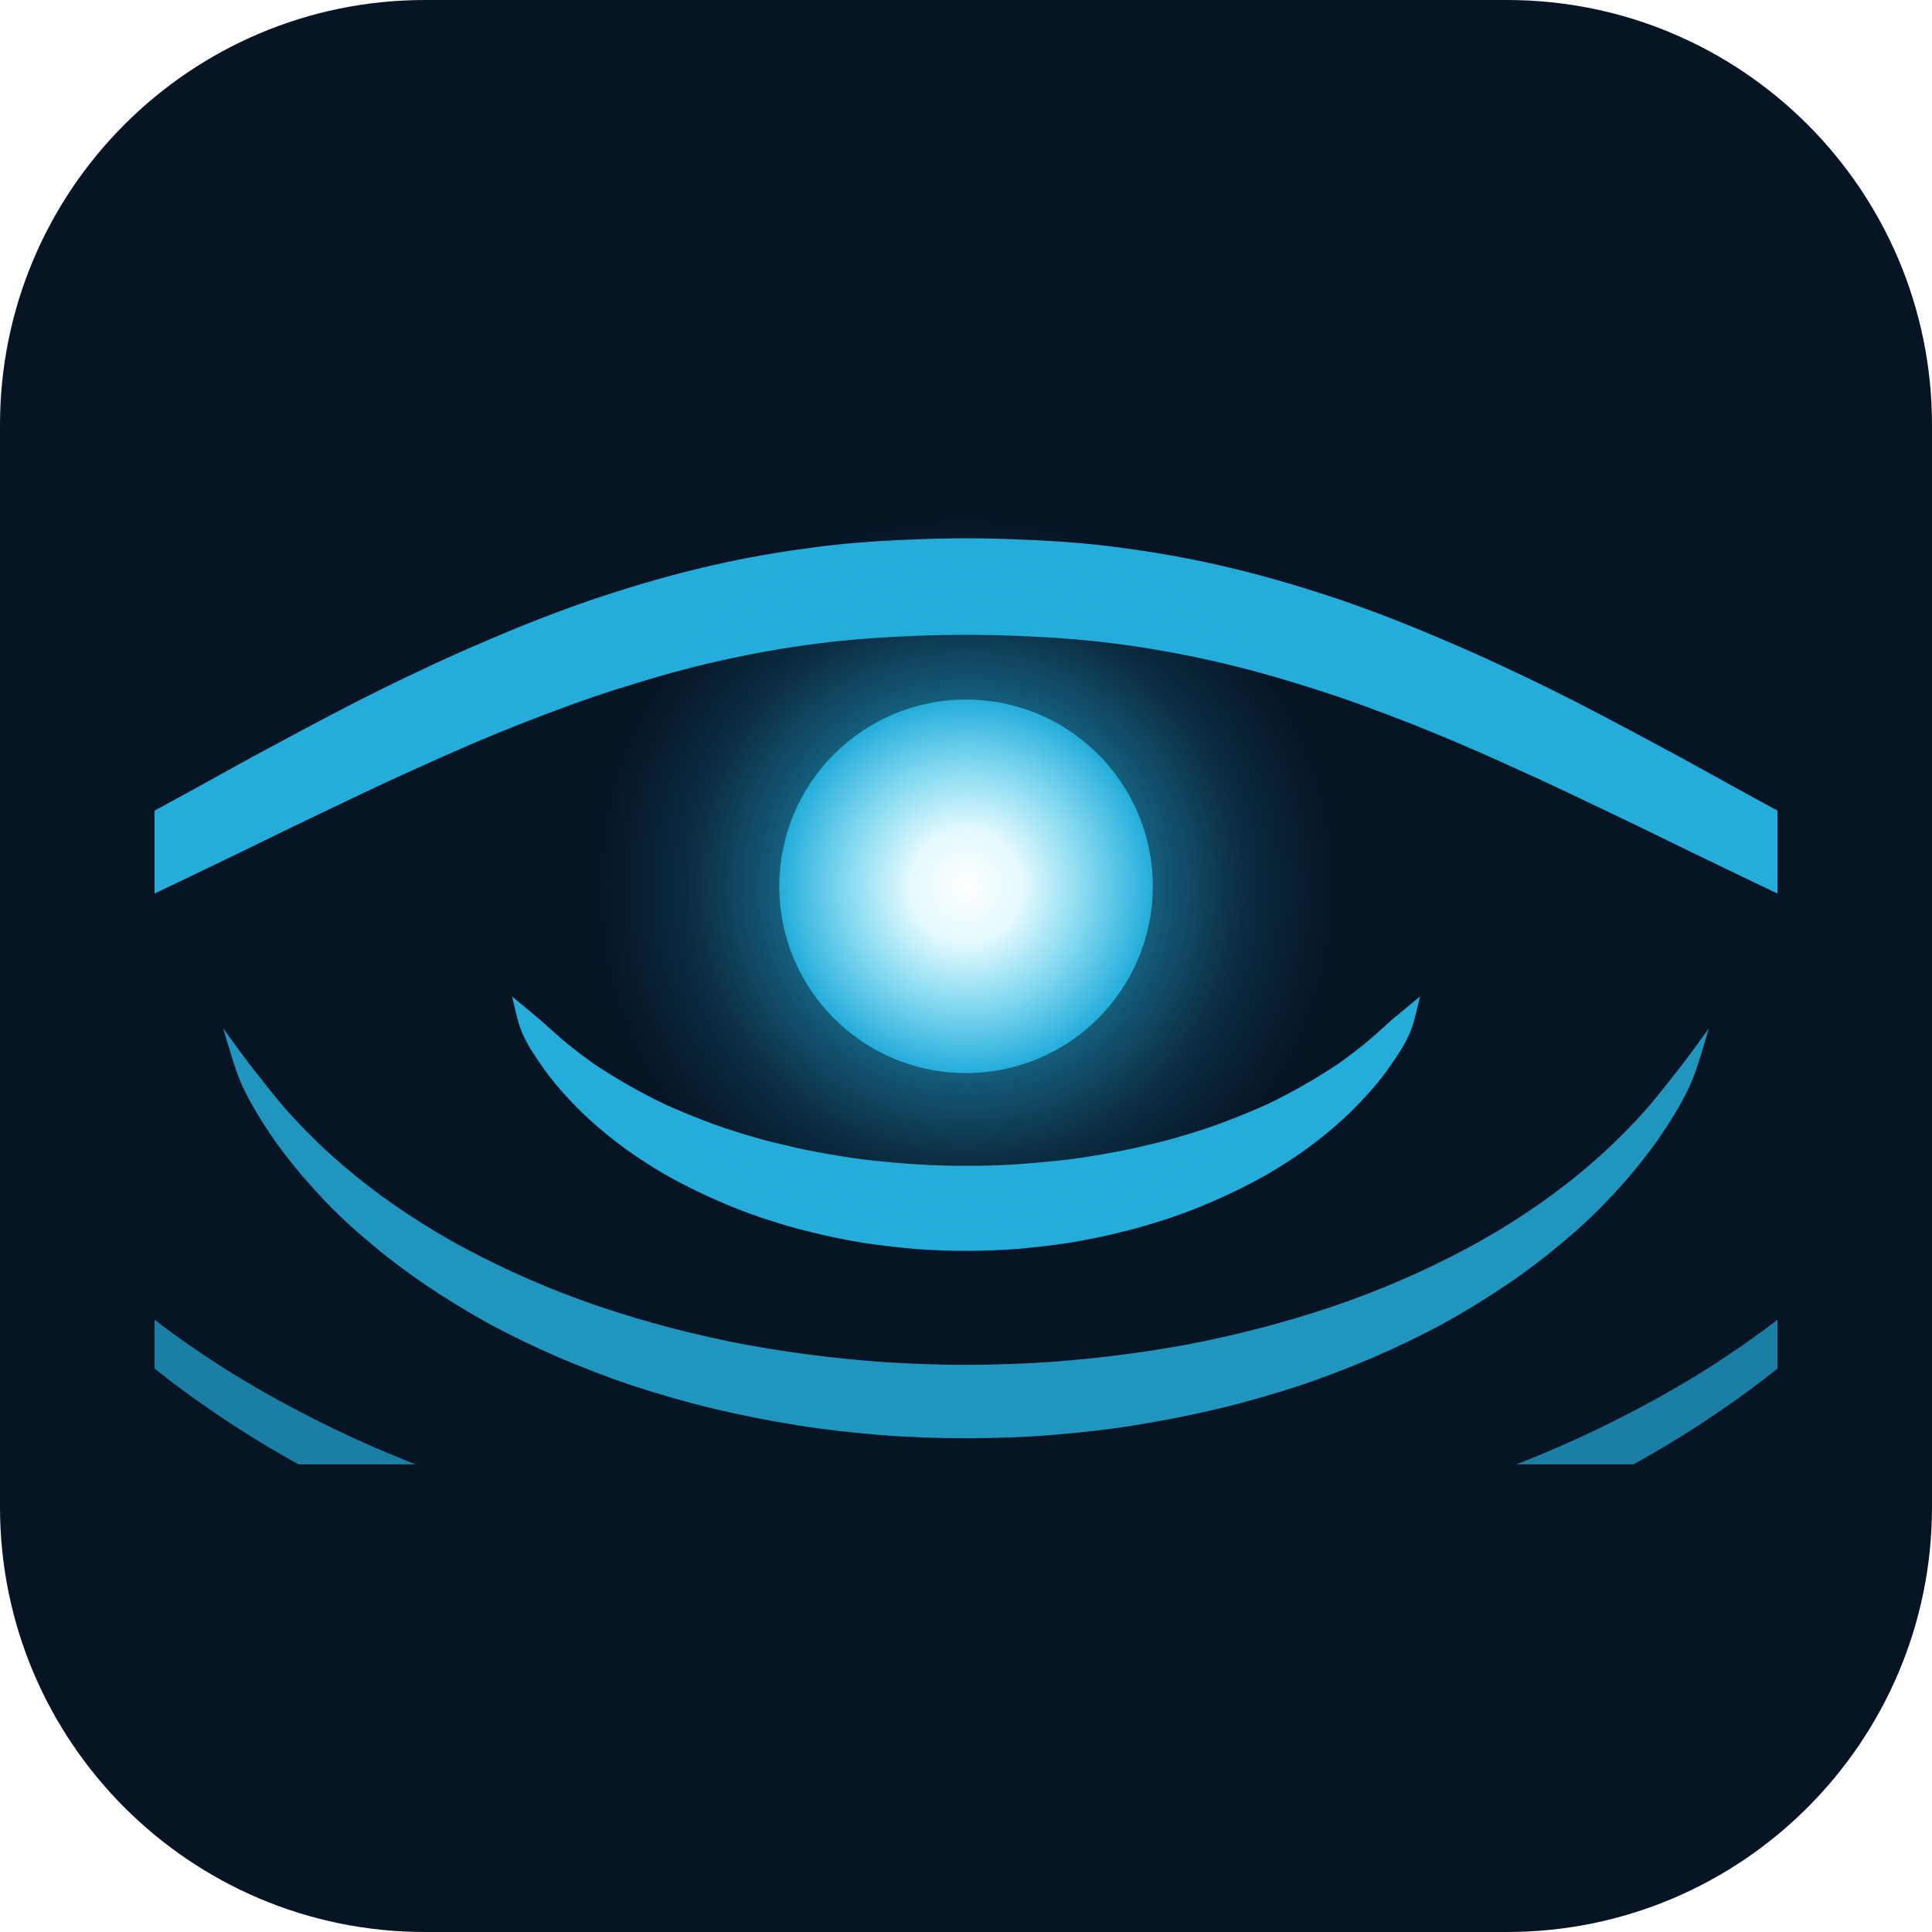
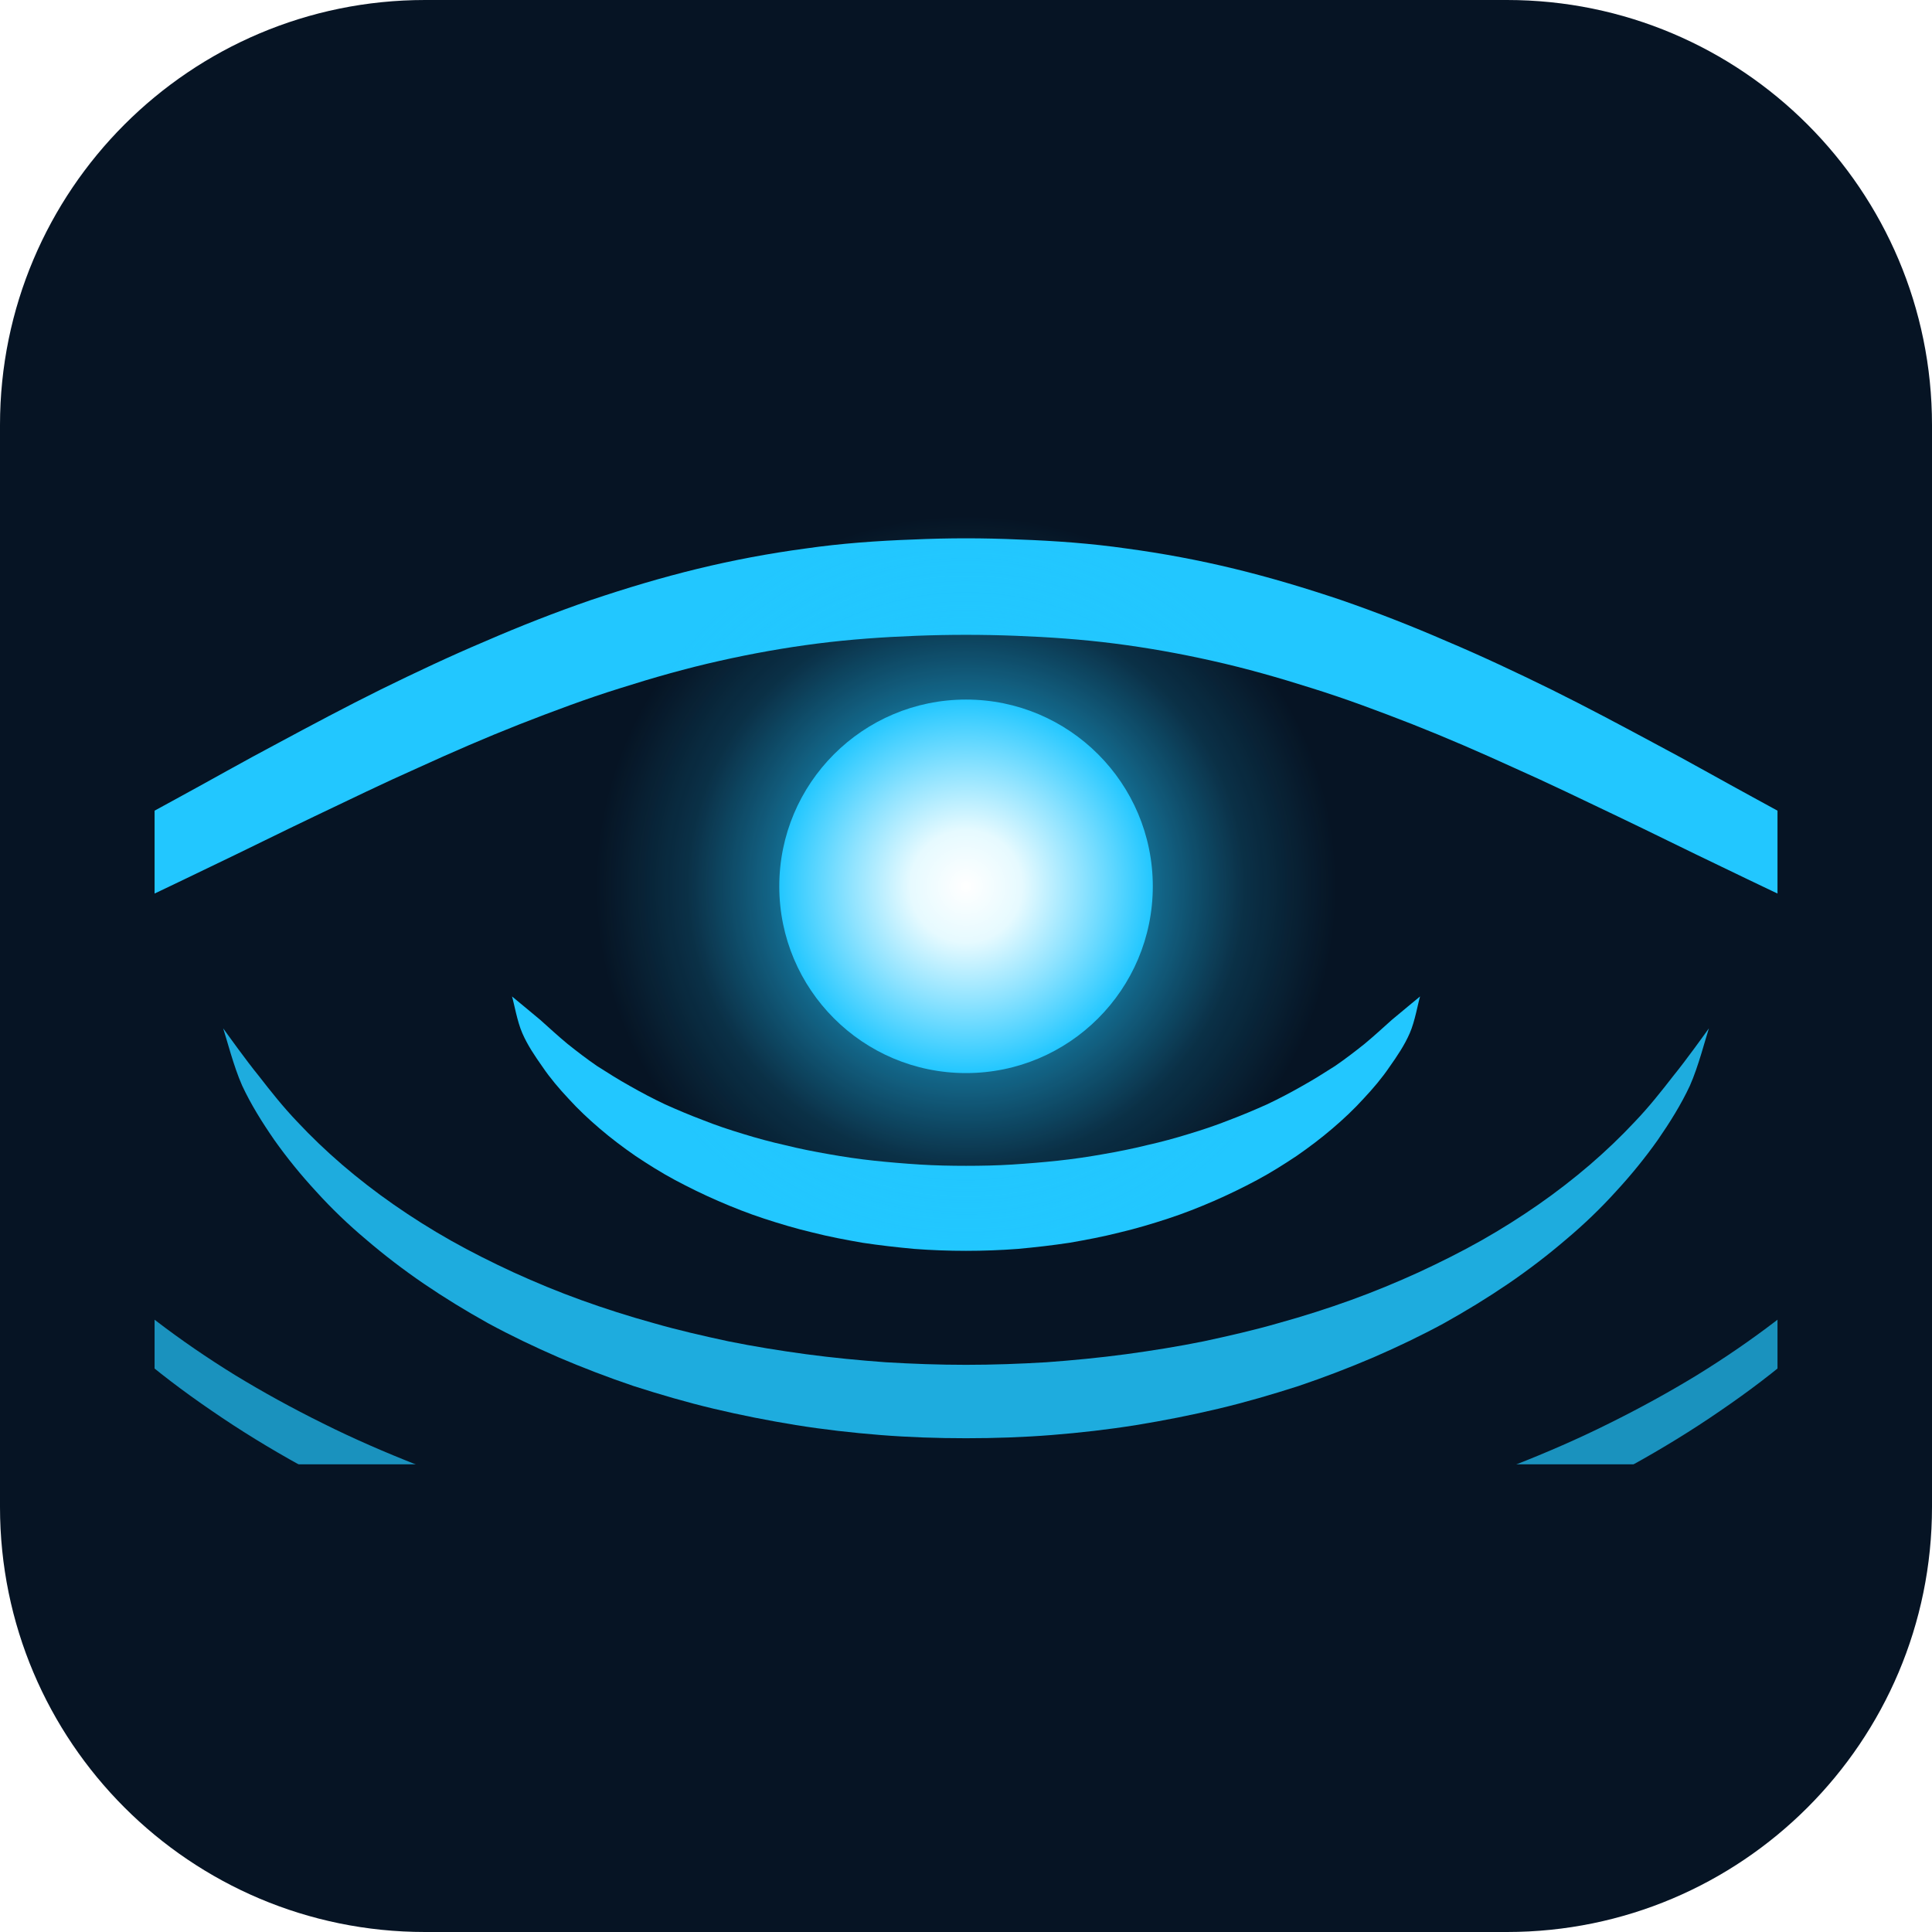
<svg xmlns="http://www.w3.org/2000/svg" viewBox="0 0 100 100" width="100" height="100">
  <rect width="100" height="100" rx="22" ry="22" fill="#061424" />
  <defs>
    <radialGradient id="fav-core" gradientUnits="userSpaceOnUse" cx="50.0" cy="24.0" r="5.8">
      <stop offset="0" stop-color="#FFFFFF" />
-       <stop offset="0.30" stop-color="#E4FAFE" />
-       <stop offset="0.62" stop-color="#8ADCF1" />
-       <stop offset="1" stop-color="#24ADDB" />
+       <stop offset="0.30" stop-color="#E6FAFF" />
+       <stop offset="0.62" stop-color="#8FE3FF" />
+       <stop offset="1" stop-color="#22C7FF" />
    </radialGradient>
    <radialGradient id="fav-halo" gradientUnits="userSpaceOnUse" cx="50.0" cy="24.0" r="11.5">
-       <stop offset="0.45" stop-color="#24ADDB" stop-opacity="0.55" />
-       <stop offset="0.75" stop-color="#24ADDB" stop-opacity="0.16" />
-       <stop offset="1" stop-color="#24ADDB" stop-opacity="0" />
+       <stop offset="0.45" stop-color="#22C7FF" stop-opacity="0.55" />
+       <stop offset="0.75" stop-color="#22C7FF" stop-opacity="0.16" />
+       <stop offset="1" stop-color="#22C7FF" stop-opacity="0" />
    </radialGradient>
  </defs>
  <g transform="translate(-33.333,5.875) scale(1.6667)">
    <clipPath id="fav-clip">
      <rect x="24.8" y="11.0" width="50.4" height="30.95" />
    </clipPath>
    <g clip-path="url(#fav-clip)">
-       <path d="M10.00,27.80 C10.55,27.84 12.20,28.12 13.30,28.06 C14.41,27.99 15.53,27.70 16.64,27.41 C17.76,27.12 18.87,26.72 19.97,26.31 C21.08,25.90 22.18,25.41 23.27,24.93 C24.37,24.44 25.46,23.91 26.54,23.39 C27.63,22.87 28.71,22.33 29.78,21.82 C30.85,21.31 31.92,20.79 32.98,20.32 C34.03,19.84 35.09,19.38 36.13,18.97 C37.18,18.56 38.22,18.17 39.25,17.85 C40.29,17.52 41.31,17.23 42.34,17.00 C43.36,16.77 44.37,16.59 45.39,16.46 C46.41,16.33 47.42,16.26 48.45,16.22 C49.48,16.18 50.52,16.18 51.55,16.22 C52.58,16.26 53.59,16.33 54.61,16.46 C55.63,16.59 56.64,16.77 57.66,17.00 C58.69,17.23 59.71,17.52 60.75,17.85 C61.78,18.17 62.82,18.56 63.87,18.97 C64.91,19.38 65.97,19.84 67.02,20.32 C68.08,20.79 69.15,21.31 70.22,21.82 C71.29,22.33 72.37,22.87 73.46,23.39 C74.54,23.91 75.63,24.44 76.73,24.93 C77.82,25.41 78.92,25.90 80.03,26.31 C81.13,26.72 82.24,27.12 83.36,27.41 C84.47,27.70 85.59,27.99 86.70,28.06 C87.80,28.12 89.45,27.84 90.00,27.80 L90.00,27.80 C89.48,27.65 87.93,27.24 86.90,26.93 C85.88,26.61 84.87,26.30 83.84,25.91 C82.82,25.52 81.80,25.06 80.77,24.57 C79.74,24.08 78.71,23.54 77.67,23.00 C76.64,22.45 75.59,21.86 74.54,21.29 C73.49,20.72 72.44,20.12 71.38,19.56 C70.32,18.99 69.25,18.42 68.18,17.89 C67.10,17.36 66.02,16.85 64.93,16.39 C63.85,15.92 62.75,15.49 61.65,15.11 C60.55,14.74 59.45,14.41 58.34,14.14 C57.23,13.87 56.11,13.66 54.99,13.51 C53.88,13.35 52.76,13.27 51.65,13.23 C50.54,13.18 49.46,13.18 48.35,13.23 C47.24,13.27 46.12,13.35 45.01,13.51 C43.89,13.66 42.77,13.87 41.66,14.14 C40.55,14.41 39.45,14.74 38.35,15.11 C37.25,15.49 36.15,15.92 35.07,16.39 C33.98,16.85 32.90,17.36 31.82,17.89 C30.75,18.42 29.68,18.99 28.62,19.56 C27.56,20.12 26.51,20.72 25.46,21.29 C24.41,21.86 23.36,22.45 22.33,23.00 C21.29,23.54 20.26,24.08 19.23,24.57 C18.20,25.06 17.18,25.52 16.16,25.91 C15.13,26.30 14.12,26.61 13.10,26.93 C12.07,27.24 10.52,27.65 10.00,27.80 Z" fill="#24ADDB" />
-       <path d="M64.10,27.42 C63.95,27.54 63.51,27.91 63.22,28.15 C62.94,28.40 62.67,28.65 62.38,28.89 C62.08,29.13 61.78,29.36 61.46,29.58 C61.13,29.79 60.80,30.00 60.44,30.20 C60.09,30.40 59.73,30.59 59.35,30.77 C58.97,30.94 58.57,31.11 58.17,31.26 C57.77,31.42 57.35,31.56 56.92,31.69 C56.50,31.82 56.06,31.94 55.61,32.04 C55.17,32.15 54.71,32.24 54.25,32.32 C53.80,32.40 53.33,32.47 52.86,32.52 C52.39,32.57 51.91,32.61 51.44,32.64 C50.96,32.67 50.48,32.68 50.00,32.68 C49.52,32.68 49.04,32.67 48.56,32.64 C48.09,32.61 47.61,32.57 47.14,32.52 C46.67,32.47 46.20,32.40 45.75,32.32 C45.29,32.24 44.83,32.15 44.39,32.04 C43.94,31.94 43.50,31.82 43.08,31.69 C42.65,31.56 42.23,31.42 41.83,31.26 C41.43,31.11 41.03,30.94 40.65,30.77 C40.27,30.59 39.91,30.40 39.56,30.20 C39.20,30.00 38.87,29.79 38.54,29.58 C38.22,29.36 37.92,29.13 37.62,28.89 C37.33,28.65 37.06,28.40 36.78,28.15 C36.49,27.91 36.05,27.54 35.90,27.42 L35.90,27.42 C35.96,27.61 36.06,28.20 36.22,28.56 C36.38,28.93 36.61,29.27 36.85,29.61 C37.08,29.95 37.36,30.28 37.66,30.60 C37.95,30.92 38.28,31.23 38.62,31.52 C38.97,31.82 39.34,32.10 39.73,32.37 C40.12,32.63 40.53,32.89 40.96,33.12 C41.39,33.35 41.84,33.57 42.30,33.77 C42.76,33.97 43.24,34.16 43.73,34.32 C44.22,34.48 44.72,34.63 45.23,34.75 C45.74,34.88 46.27,34.98 46.79,35.07 C47.32,35.15 47.85,35.21 48.39,35.26 C48.92,35.30 49.46,35.32 50.00,35.32 C50.54,35.32 51.08,35.30 51.61,35.26 C52.15,35.21 52.68,35.15 53.21,35.07 C53.73,34.98 54.26,34.88 54.77,34.75 C55.28,34.63 55.78,34.48 56.27,34.32 C56.76,34.16 57.24,33.97 57.70,33.77 C58.16,33.57 58.61,33.35 59.04,33.12 C59.47,32.89 59.88,32.63 60.27,32.37 C60.66,32.10 61.03,31.82 61.38,31.52 C61.72,31.23 62.05,30.92 62.34,30.60 C62.64,30.28 62.92,29.95 63.15,29.61 C63.39,29.27 63.62,28.93 63.78,28.56 C63.94,28.20 64.04,27.61 64.10,27.42 Z" fill="#24ADDB" />
-       <path d="M73.07,28.41 C72.89,28.66 72.36,29.40 71.97,29.88 C71.59,30.37 71.21,30.85 70.77,31.31 C70.34,31.77 69.87,32.22 69.37,32.65 C68.88,33.07 68.34,33.49 67.78,33.88 C67.22,34.27 66.62,34.65 66.00,35.00 C65.38,35.35 64.72,35.68 64.05,35.99 C63.37,36.30 62.67,36.59 61.95,36.85 C61.23,37.11 60.48,37.35 59.72,37.56 C58.96,37.78 58.17,37.96 57.38,38.13 C56.59,38.29 55.78,38.42 54.97,38.53 C54.15,38.64 53.32,38.72 52.50,38.78 C51.67,38.83 50.83,38.86 50.00,38.86 C49.17,38.86 48.33,38.83 47.50,38.78 C46.68,38.72 45.85,38.64 45.03,38.53 C44.22,38.42 43.41,38.29 42.62,38.13 C41.83,37.96 41.04,37.78 40.28,37.56 C39.52,37.35 38.77,37.11 38.05,36.85 C37.33,36.59 36.63,36.30 35.95,35.99 C35.28,35.68 34.62,35.35 34.00,35.00 C33.38,34.65 32.78,34.27 32.22,33.88 C31.66,33.49 31.12,33.07 30.63,32.65 C30.13,32.22 29.66,31.77 29.23,31.31 C28.79,30.85 28.41,30.37 28.03,29.88 C27.64,29.40 27.11,28.66 26.93,28.41 L26.93,28.41 C27.03,28.71 27.26,29.61 27.52,30.19 C27.79,30.77 28.14,31.33 28.52,31.88 C28.91,32.43 29.34,32.96 29.82,33.48 C30.29,34.00 30.81,34.50 31.37,34.97 C31.93,35.45 32.53,35.91 33.16,36.34 C33.79,36.77 34.46,37.18 35.16,37.57 C35.86,37.95 36.59,38.30 37.35,38.63 C38.10,38.95 38.88,39.25 39.68,39.52 C40.49,39.78 41.31,40.02 42.15,40.22 C42.99,40.42 43.85,40.59 44.71,40.73 C45.58,40.87 46.46,40.97 47.34,41.04 C48.22,41.11 49.11,41.14 50.00,41.14 C50.89,41.14 51.78,41.11 52.66,41.04 C53.54,40.97 54.42,40.87 55.29,40.73 C56.15,40.59 57.01,40.42 57.85,40.22 C58.69,40.02 59.51,39.78 60.32,39.52 C61.12,39.25 61.90,38.95 62.65,38.63 C63.41,38.30 64.14,37.95 64.84,37.57 C65.54,37.18 66.21,36.77 66.84,36.34 C67.47,35.91 68.07,35.45 68.63,34.97 C69.19,34.50 69.71,34.00 70.18,33.48 C70.66,32.96 71.09,32.43 71.48,31.88 C71.86,31.33 72.21,30.77 72.48,30.19 C72.74,29.61 72.97,28.71 73.07,28.41 Z" fill="#24ADDB" opacity="0.85" />
-       <path d="M82.02,29.32 C81.80,29.69 81.20,30.80 80.73,31.52 C80.25,32.24 79.75,32.96 79.19,33.65 C78.62,34.33 78.00,35.00 77.33,35.64 C76.66,36.28 75.93,36.90 75.16,37.49 C74.39,38.08 73.56,38.65 72.70,39.18 C71.83,39.71 70.92,40.21 69.97,40.68 C69.03,41.15 68.04,41.58 67.02,41.98 C66.00,42.38 64.94,42.74 63.86,43.06 C62.78,43.39 61.67,43.68 60.54,43.92 C59.41,44.17 58.26,44.38 57.10,44.54 C55.94,44.71 54.75,44.83 53.57,44.91 C52.39,45.00 51.19,45.04 50.00,45.04 C48.81,45.04 47.61,45.00 46.43,44.91 C45.25,44.83 44.06,44.71 42.90,44.54 C41.74,44.38 40.59,44.17 39.46,43.92 C38.33,43.68 37.22,43.39 36.14,43.06 C35.06,42.74 34.00,42.38 32.98,41.98 C31.96,41.58 30.97,41.15 30.03,40.68 C29.08,40.21 28.17,39.71 27.30,39.18 C26.44,38.65 25.61,38.08 24.84,37.49 C24.07,36.90 23.34,36.28 22.67,35.64 C22.00,35.00 21.38,34.33 20.81,33.65 C20.25,32.96 19.75,32.24 19.27,31.52 C18.80,30.80 18.20,29.69 17.98,29.32 L17.98,29.32 C18.12,29.73 18.47,30.97 18.84,31.77 C19.21,32.56 19.68,33.34 20.21,34.10 C20.73,34.86 21.32,35.61 21.97,36.32 C22.62,37.04 23.34,37.73 24.11,38.40 C24.87,39.06 25.70,39.69 26.58,40.29 C27.45,40.89 28.38,41.46 29.34,41.99 C30.31,42.52 31.32,43.02 32.37,43.47 C33.42,43.92 34.51,44.33 35.62,44.70 C36.74,45.07 37.89,45.40 39.05,45.68 C40.22,45.96 41.42,46.20 42.63,46.39 C43.83,46.58 45.06,46.72 46.29,46.82 C47.52,46.91 48.76,46.96 50.00,46.96 C51.24,46.96 52.48,46.91 53.71,46.82 C54.94,46.72 56.17,46.58 57.37,46.39 C58.58,46.20 59.78,45.96 60.95,45.68 C62.11,45.40 63.26,45.07 64.38,44.70 C65.49,44.33 66.58,43.92 67.63,43.47 C68.68,43.02 69.69,42.52 70.66,41.99 C71.62,41.46 72.55,40.89 73.42,40.29 C74.30,39.69 75.13,39.06 75.89,38.40 C76.66,37.73 77.38,37.04 78.03,36.32 C78.68,35.61 79.27,34.86 79.79,34.10 C80.32,33.34 80.79,32.56 81.16,31.77 C81.53,30.97 81.88,29.73 82.02,29.32 Z" fill="#24ADDB" opacity="0.7" />
+       <path d="M10.00,27.80 C10.55,27.84 12.20,28.12 13.30,28.06 C14.41,27.99 15.53,27.70 16.64,27.41 C17.76,27.12 18.87,26.72 19.97,26.31 C21.08,25.90 22.18,25.41 23.27,24.93 C24.37,24.44 25.46,23.91 26.54,23.39 C27.63,22.87 28.71,22.33 29.78,21.82 C30.85,21.31 31.92,20.79 32.98,20.32 C34.03,19.84 35.09,19.38 36.13,18.97 C37.18,18.56 38.22,18.17 39.25,17.85 C40.29,17.52 41.31,17.23 42.34,17.00 C43.36,16.77 44.37,16.59 45.39,16.46 C46.41,16.33 47.42,16.26 48.45,16.22 C49.48,16.18 50.52,16.18 51.55,16.22 C52.58,16.26 53.59,16.33 54.61,16.46 C55.63,16.59 56.64,16.77 57.66,17.00 C58.69,17.23 59.71,17.52 60.75,17.85 C61.78,18.17 62.82,18.56 63.87,18.97 C64.91,19.38 65.97,19.84 67.02,20.32 C68.08,20.79 69.15,21.31 70.22,21.82 C71.29,22.33 72.37,22.87 73.46,23.39 C74.54,23.91 75.63,24.44 76.73,24.93 C77.82,25.41 78.92,25.90 80.03,26.31 C81.13,26.72 82.24,27.12 83.36,27.41 C84.47,27.70 85.59,27.99 86.70,28.06 C87.80,28.12 89.45,27.84 90.00,27.80 L90.00,27.80 C89.48,27.65 87.93,27.24 86.90,26.93 C85.88,26.61 84.87,26.30 83.84,25.91 C82.82,25.52 81.80,25.06 80.77,24.57 C79.74,24.08 78.71,23.54 77.67,23.00 C76.64,22.45 75.59,21.86 74.54,21.29 C73.49,20.72 72.44,20.12 71.38,19.56 C70.32,18.99 69.25,18.42 68.18,17.89 C67.10,17.36 66.02,16.85 64.93,16.39 C63.85,15.92 62.75,15.49 61.65,15.11 C60.55,14.74 59.45,14.41 58.34,14.14 C57.23,13.87 56.11,13.66 54.99,13.51 C53.88,13.35 52.76,13.27 51.65,13.23 C50.54,13.18 49.46,13.18 48.35,13.23 C47.24,13.27 46.12,13.35 45.01,13.51 C43.89,13.66 42.77,13.87 41.66,14.14 C40.55,14.41 39.45,14.74 38.35,15.11 C37.25,15.49 36.15,15.92 35.07,16.39 C33.98,16.85 32.90,17.36 31.82,17.89 C30.75,18.42 29.68,18.99 28.62,19.56 C27.56,20.12 26.51,20.72 25.46,21.29 C24.41,21.86 23.36,22.45 22.33,23.00 C21.29,23.54 20.26,24.08 19.23,24.57 C18.20,25.06 17.18,25.52 16.16,25.91 C15.13,26.30 14.12,26.61 13.10,26.93 C12.07,27.24 10.52,27.65 10.00,27.80 Z" fill="#22C7FF" />
+       <path d="M64.10,27.42 C63.95,27.54 63.51,27.91 63.22,28.15 C62.94,28.40 62.67,28.65 62.38,28.89 C62.08,29.13 61.78,29.36 61.46,29.58 C61.13,29.79 60.80,30.00 60.44,30.20 C60.09,30.40 59.73,30.59 59.35,30.77 C58.97,30.94 58.57,31.11 58.17,31.26 C57.77,31.42 57.35,31.56 56.92,31.69 C56.50,31.82 56.06,31.94 55.61,32.04 C55.17,32.15 54.71,32.24 54.25,32.32 C53.80,32.40 53.33,32.47 52.86,32.52 C52.39,32.57 51.91,32.61 51.44,32.64 C50.96,32.67 50.48,32.68 50.00,32.68 C49.52,32.68 49.04,32.67 48.56,32.64 C48.09,32.61 47.61,32.57 47.14,32.52 C46.67,32.47 46.20,32.40 45.75,32.32 C45.29,32.24 44.83,32.15 44.39,32.04 C43.94,31.94 43.50,31.82 43.08,31.69 C42.65,31.56 42.23,31.42 41.83,31.26 C41.43,31.11 41.03,30.94 40.65,30.77 C40.27,30.59 39.91,30.40 39.56,30.20 C39.20,30.00 38.87,29.79 38.54,29.58 C38.22,29.36 37.92,29.13 37.62,28.89 C37.33,28.65 37.06,28.40 36.78,28.15 C36.49,27.91 36.05,27.54 35.90,27.42 L35.90,27.42 C35.96,27.61 36.06,28.20 36.22,28.56 C36.38,28.93 36.61,29.27 36.85,29.61 C37.08,29.95 37.36,30.28 37.66,30.60 C37.95,30.92 38.28,31.23 38.62,31.52 C38.97,31.82 39.34,32.10 39.73,32.37 C40.12,32.63 40.53,32.89 40.96,33.12 C41.39,33.35 41.84,33.57 42.30,33.77 C42.76,33.97 43.24,34.16 43.73,34.32 C44.22,34.48 44.72,34.63 45.23,34.75 C45.74,34.88 46.27,34.98 46.79,35.07 C47.32,35.15 47.85,35.21 48.39,35.26 C48.92,35.30 49.46,35.32 50.00,35.32 C50.54,35.32 51.08,35.30 51.61,35.26 C52.15,35.21 52.68,35.15 53.21,35.07 C53.73,34.98 54.26,34.88 54.77,34.75 C55.28,34.63 55.78,34.48 56.27,34.32 C56.76,34.16 57.24,33.97 57.70,33.77 C58.16,33.57 58.61,33.35 59.04,33.12 C59.47,32.89 59.88,32.63 60.27,32.37 C60.66,32.10 61.03,31.82 61.38,31.52 C61.72,31.23 62.05,30.92 62.34,30.60 C62.64,30.28 62.92,29.95 63.15,29.61 C63.39,29.27 63.62,28.93 63.78,28.56 C63.94,28.20 64.04,27.61 64.10,27.42 Z" fill="#22C7FF" />
+       <path d="M73.07,28.41 C72.89,28.66 72.36,29.40 71.97,29.88 C71.59,30.37 71.21,30.85 70.77,31.31 C70.34,31.77 69.87,32.22 69.37,32.65 C68.88,33.07 68.34,33.49 67.78,33.88 C67.22,34.27 66.62,34.65 66.00,35.00 C65.38,35.35 64.72,35.68 64.05,35.99 C63.37,36.30 62.67,36.59 61.95,36.85 C61.23,37.11 60.48,37.35 59.72,37.56 C58.96,37.78 58.17,37.96 57.38,38.13 C56.59,38.29 55.78,38.42 54.97,38.53 C54.15,38.64 53.32,38.72 52.50,38.78 C51.67,38.83 50.83,38.86 50.00,38.86 C49.17,38.86 48.33,38.83 47.50,38.78 C46.68,38.72 45.85,38.64 45.03,38.53 C44.22,38.42 43.41,38.29 42.62,38.13 C41.83,37.96 41.04,37.78 40.28,37.56 C39.52,37.35 38.77,37.11 38.05,36.85 C37.33,36.59 36.63,36.30 35.95,35.99 C35.28,35.68 34.62,35.35 34.00,35.00 C33.38,34.65 32.78,34.27 32.22,33.88 C31.66,33.49 31.12,33.07 30.63,32.65 C30.13,32.22 29.66,31.77 29.23,31.31 C28.79,30.85 28.41,30.37 28.03,29.88 C27.64,29.40 27.11,28.66 26.93,28.41 L26.93,28.41 C27.03,28.71 27.26,29.61 27.52,30.19 C27.79,30.77 28.14,31.33 28.52,31.88 C28.91,32.43 29.34,32.96 29.82,33.48 C30.29,34.00 30.81,34.50 31.37,34.97 C31.93,35.45 32.53,35.91 33.16,36.34 C33.79,36.77 34.46,37.18 35.16,37.57 C35.86,37.95 36.59,38.30 37.35,38.63 C38.10,38.95 38.88,39.25 39.68,39.52 C40.49,39.78 41.31,40.02 42.15,40.22 C42.99,40.42 43.85,40.59 44.71,40.73 C45.58,40.87 46.46,40.97 47.34,41.04 C48.22,41.11 49.11,41.14 50.00,41.14 C50.89,41.14 51.78,41.11 52.66,41.04 C53.54,40.97 54.42,40.87 55.29,40.73 C56.15,40.59 57.01,40.42 57.85,40.22 C58.69,40.02 59.51,39.78 60.32,39.52 C61.12,39.25 61.90,38.95 62.65,38.63 C63.41,38.30 64.14,37.95 64.84,37.57 C65.54,37.18 66.21,36.77 66.84,36.34 C67.47,35.91 68.07,35.45 68.63,34.97 C69.19,34.50 69.71,34.00 70.18,33.48 C70.66,32.96 71.09,32.43 71.48,31.88 C71.86,31.33 72.21,30.77 72.48,30.19 C72.74,29.61 72.97,28.71 73.07,28.41 Z" fill="#22C7FF" opacity="0.85" />
+       <path d="M82.02,29.32 C81.80,29.69 81.20,30.80 80.73,31.52 C80.25,32.24 79.75,32.96 79.19,33.65 C78.62,34.33 78.00,35.00 77.33,35.64 C76.66,36.28 75.93,36.90 75.16,37.49 C74.39,38.08 73.56,38.65 72.70,39.18 C71.83,39.71 70.92,40.21 69.97,40.68 C69.03,41.15 68.04,41.58 67.02,41.98 C66.00,42.38 64.94,42.74 63.86,43.06 C62.78,43.39 61.67,43.68 60.54,43.92 C59.41,44.17 58.26,44.38 57.10,44.54 C55.94,44.71 54.75,44.83 53.57,44.91 C52.39,45.00 51.19,45.04 50.00,45.04 C48.81,45.04 47.61,45.00 46.43,44.91 C45.25,44.83 44.06,44.71 42.90,44.54 C41.74,44.38 40.59,44.17 39.46,43.92 C38.33,43.68 37.22,43.39 36.14,43.06 C35.06,42.74 34.00,42.38 32.98,41.98 C31.96,41.58 30.97,41.15 30.03,40.68 C29.08,40.21 28.17,39.71 27.30,39.18 C26.44,38.65 25.61,38.08 24.84,37.49 C24.07,36.90 23.34,36.28 22.67,35.64 C22.00,35.00 21.38,34.33 20.81,33.65 C20.25,32.96 19.75,32.24 19.27,31.52 C18.80,30.80 18.20,29.69 17.98,29.32 L17.98,29.32 C18.12,29.73 18.47,30.97 18.84,31.77 C19.21,32.56 19.68,33.34 20.21,34.10 C20.73,34.86 21.32,35.61 21.97,36.32 C22.62,37.04 23.34,37.73 24.11,38.40 C24.87,39.06 25.70,39.69 26.58,40.29 C27.45,40.89 28.38,41.46 29.34,41.99 C30.31,42.52 31.32,43.02 32.37,43.47 C33.42,43.92 34.51,44.33 35.62,44.70 C36.74,45.07 37.89,45.40 39.05,45.68 C40.22,45.96 41.42,46.20 42.63,46.39 C43.83,46.58 45.06,46.72 46.29,46.82 C47.52,46.91 48.76,46.96 50.00,46.96 C51.24,46.96 52.48,46.91 53.71,46.82 C54.94,46.72 56.17,46.58 57.37,46.39 C58.58,46.20 59.78,45.96 60.95,45.68 C62.11,45.40 63.26,45.07 64.38,44.70 C65.49,44.33 66.58,43.92 67.63,43.47 C68.68,43.02 69.69,42.52 70.66,41.99 C71.62,41.46 72.55,40.89 73.42,40.29 C74.30,39.69 75.13,39.06 75.89,38.40 C76.66,37.73 77.38,37.04 78.03,36.32 C78.68,35.61 79.27,34.86 79.79,34.10 C80.32,33.34 80.79,32.56 81.16,31.77 C81.53,30.97 81.88,29.73 82.02,29.32 Z" fill="#22C7FF" opacity="0.7" />
      <circle cx="50.0" cy="24.0" r="11.5" fill="url(#fav-halo)" />
      <circle cx="50.0" cy="24.0" r="5.8" fill="url(#fav-core)" />
    </g>
  </g>
</svg>
